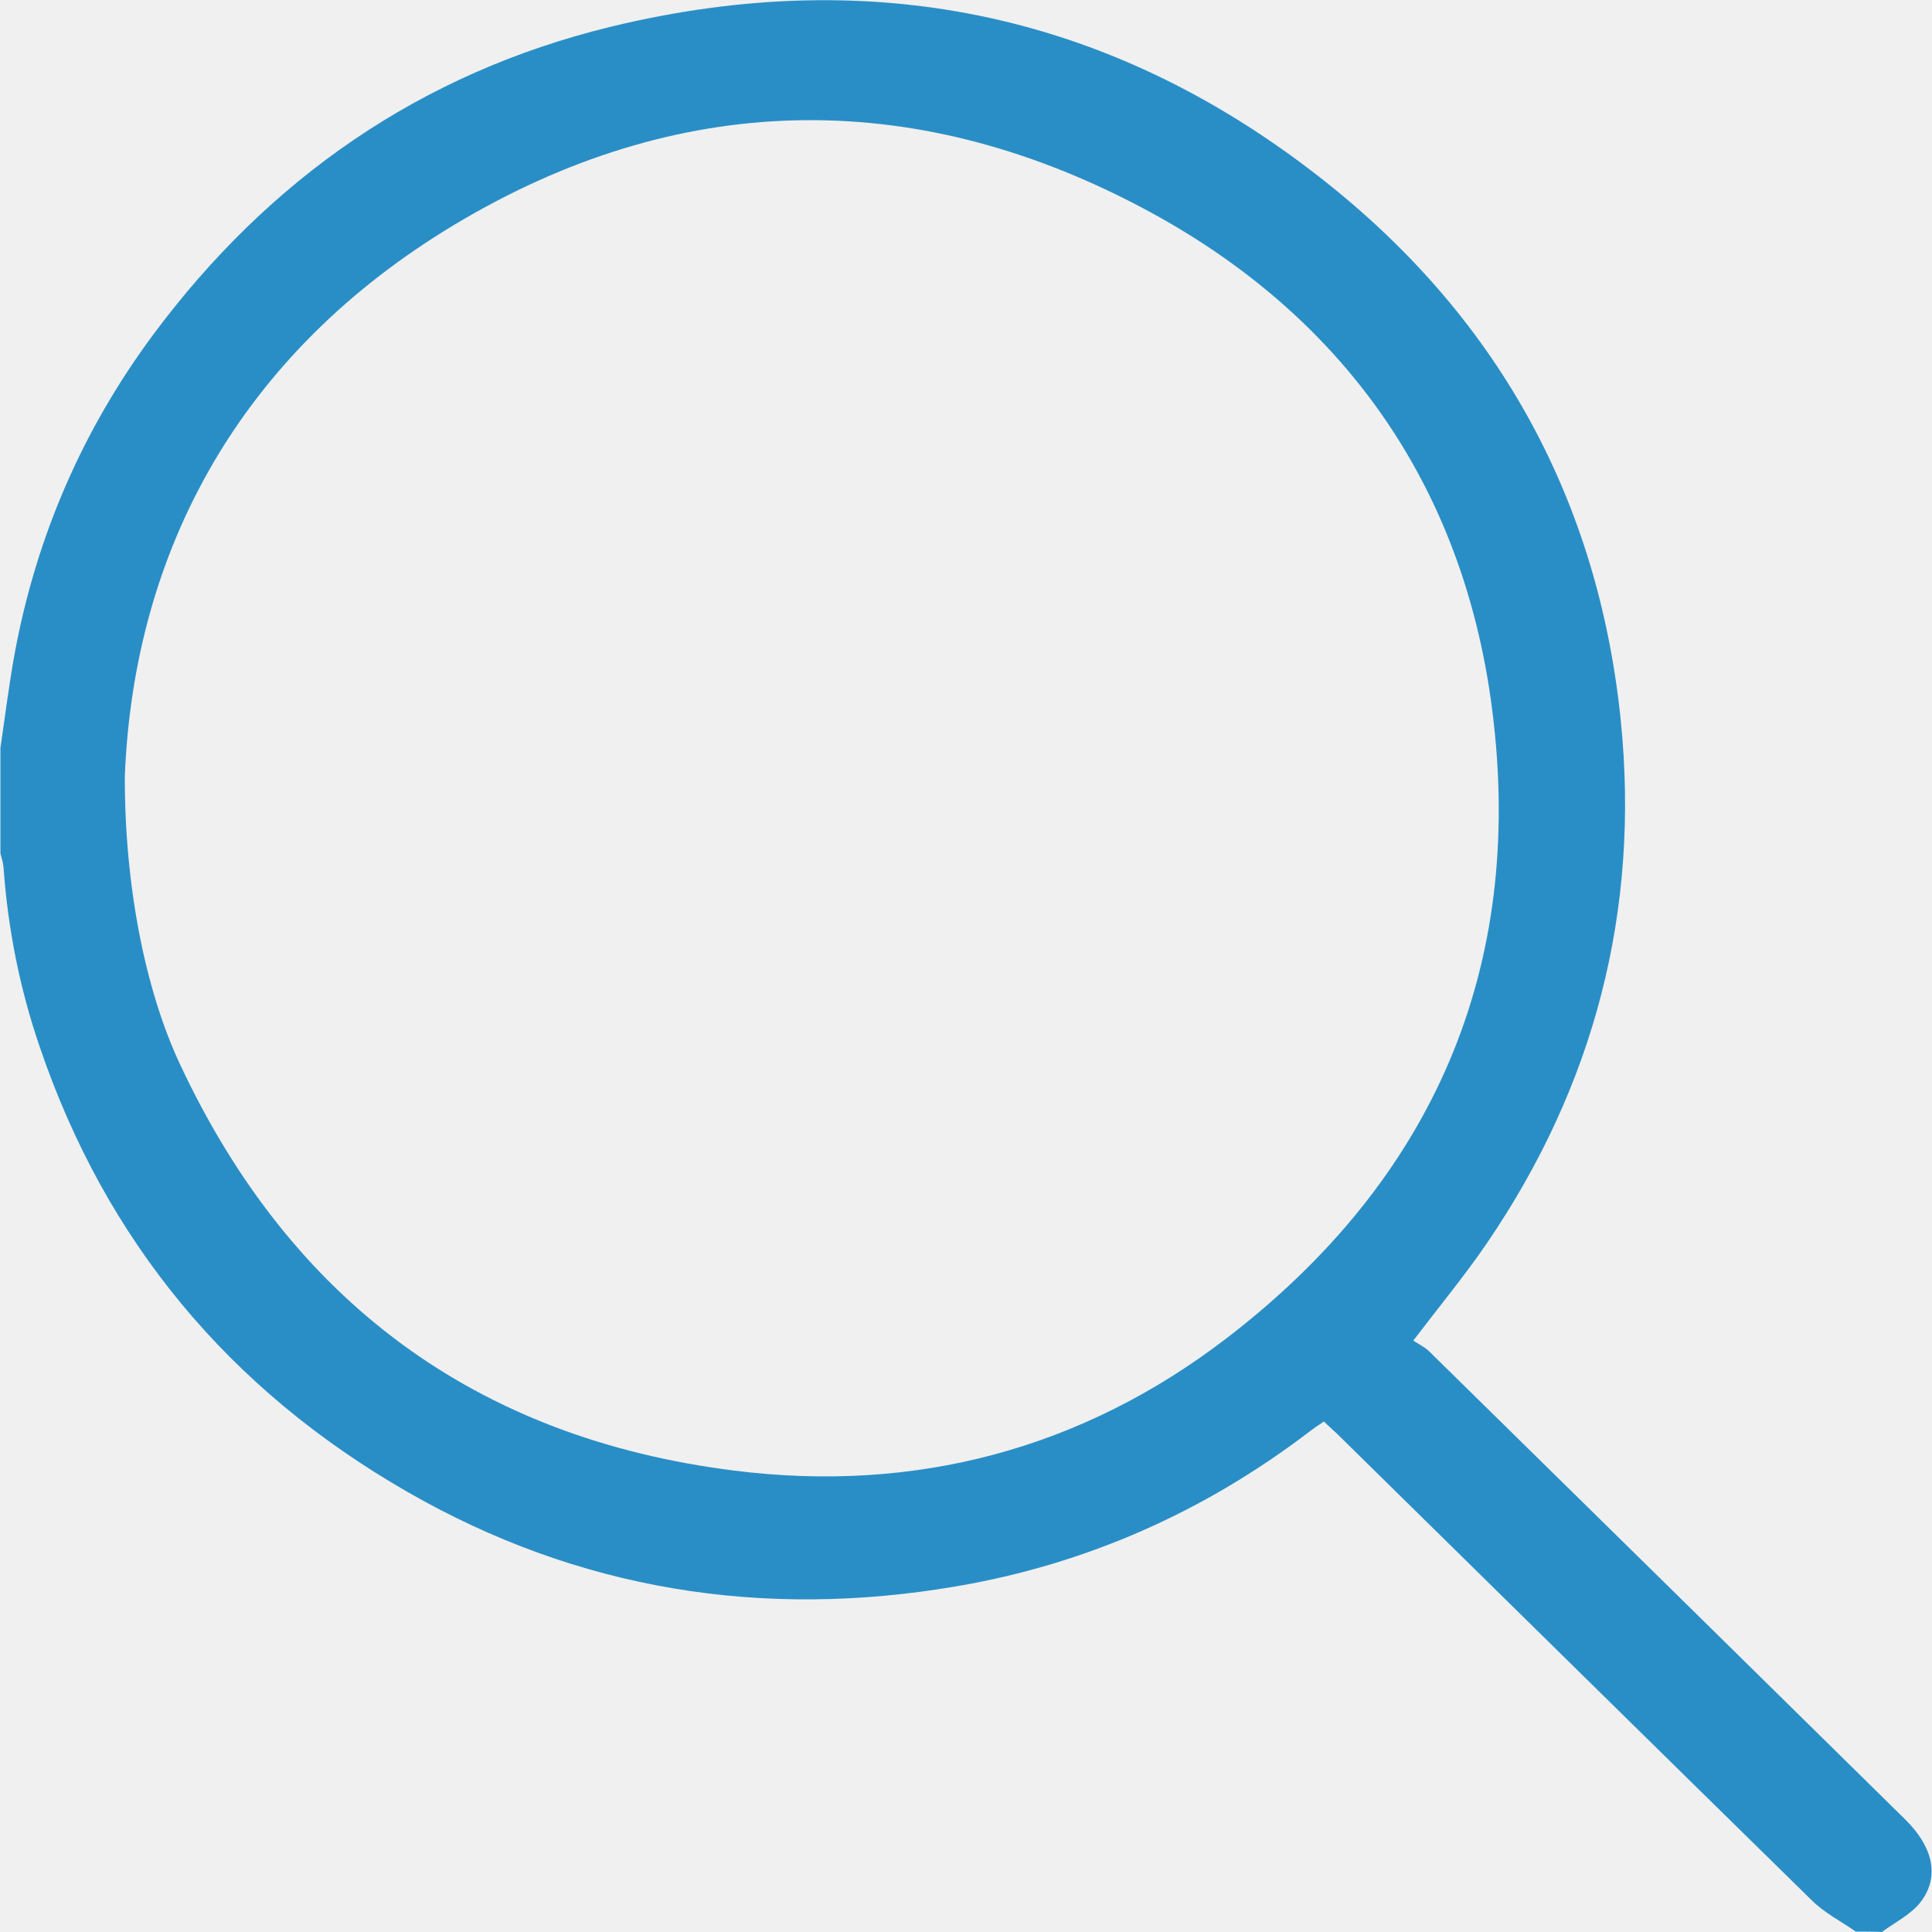
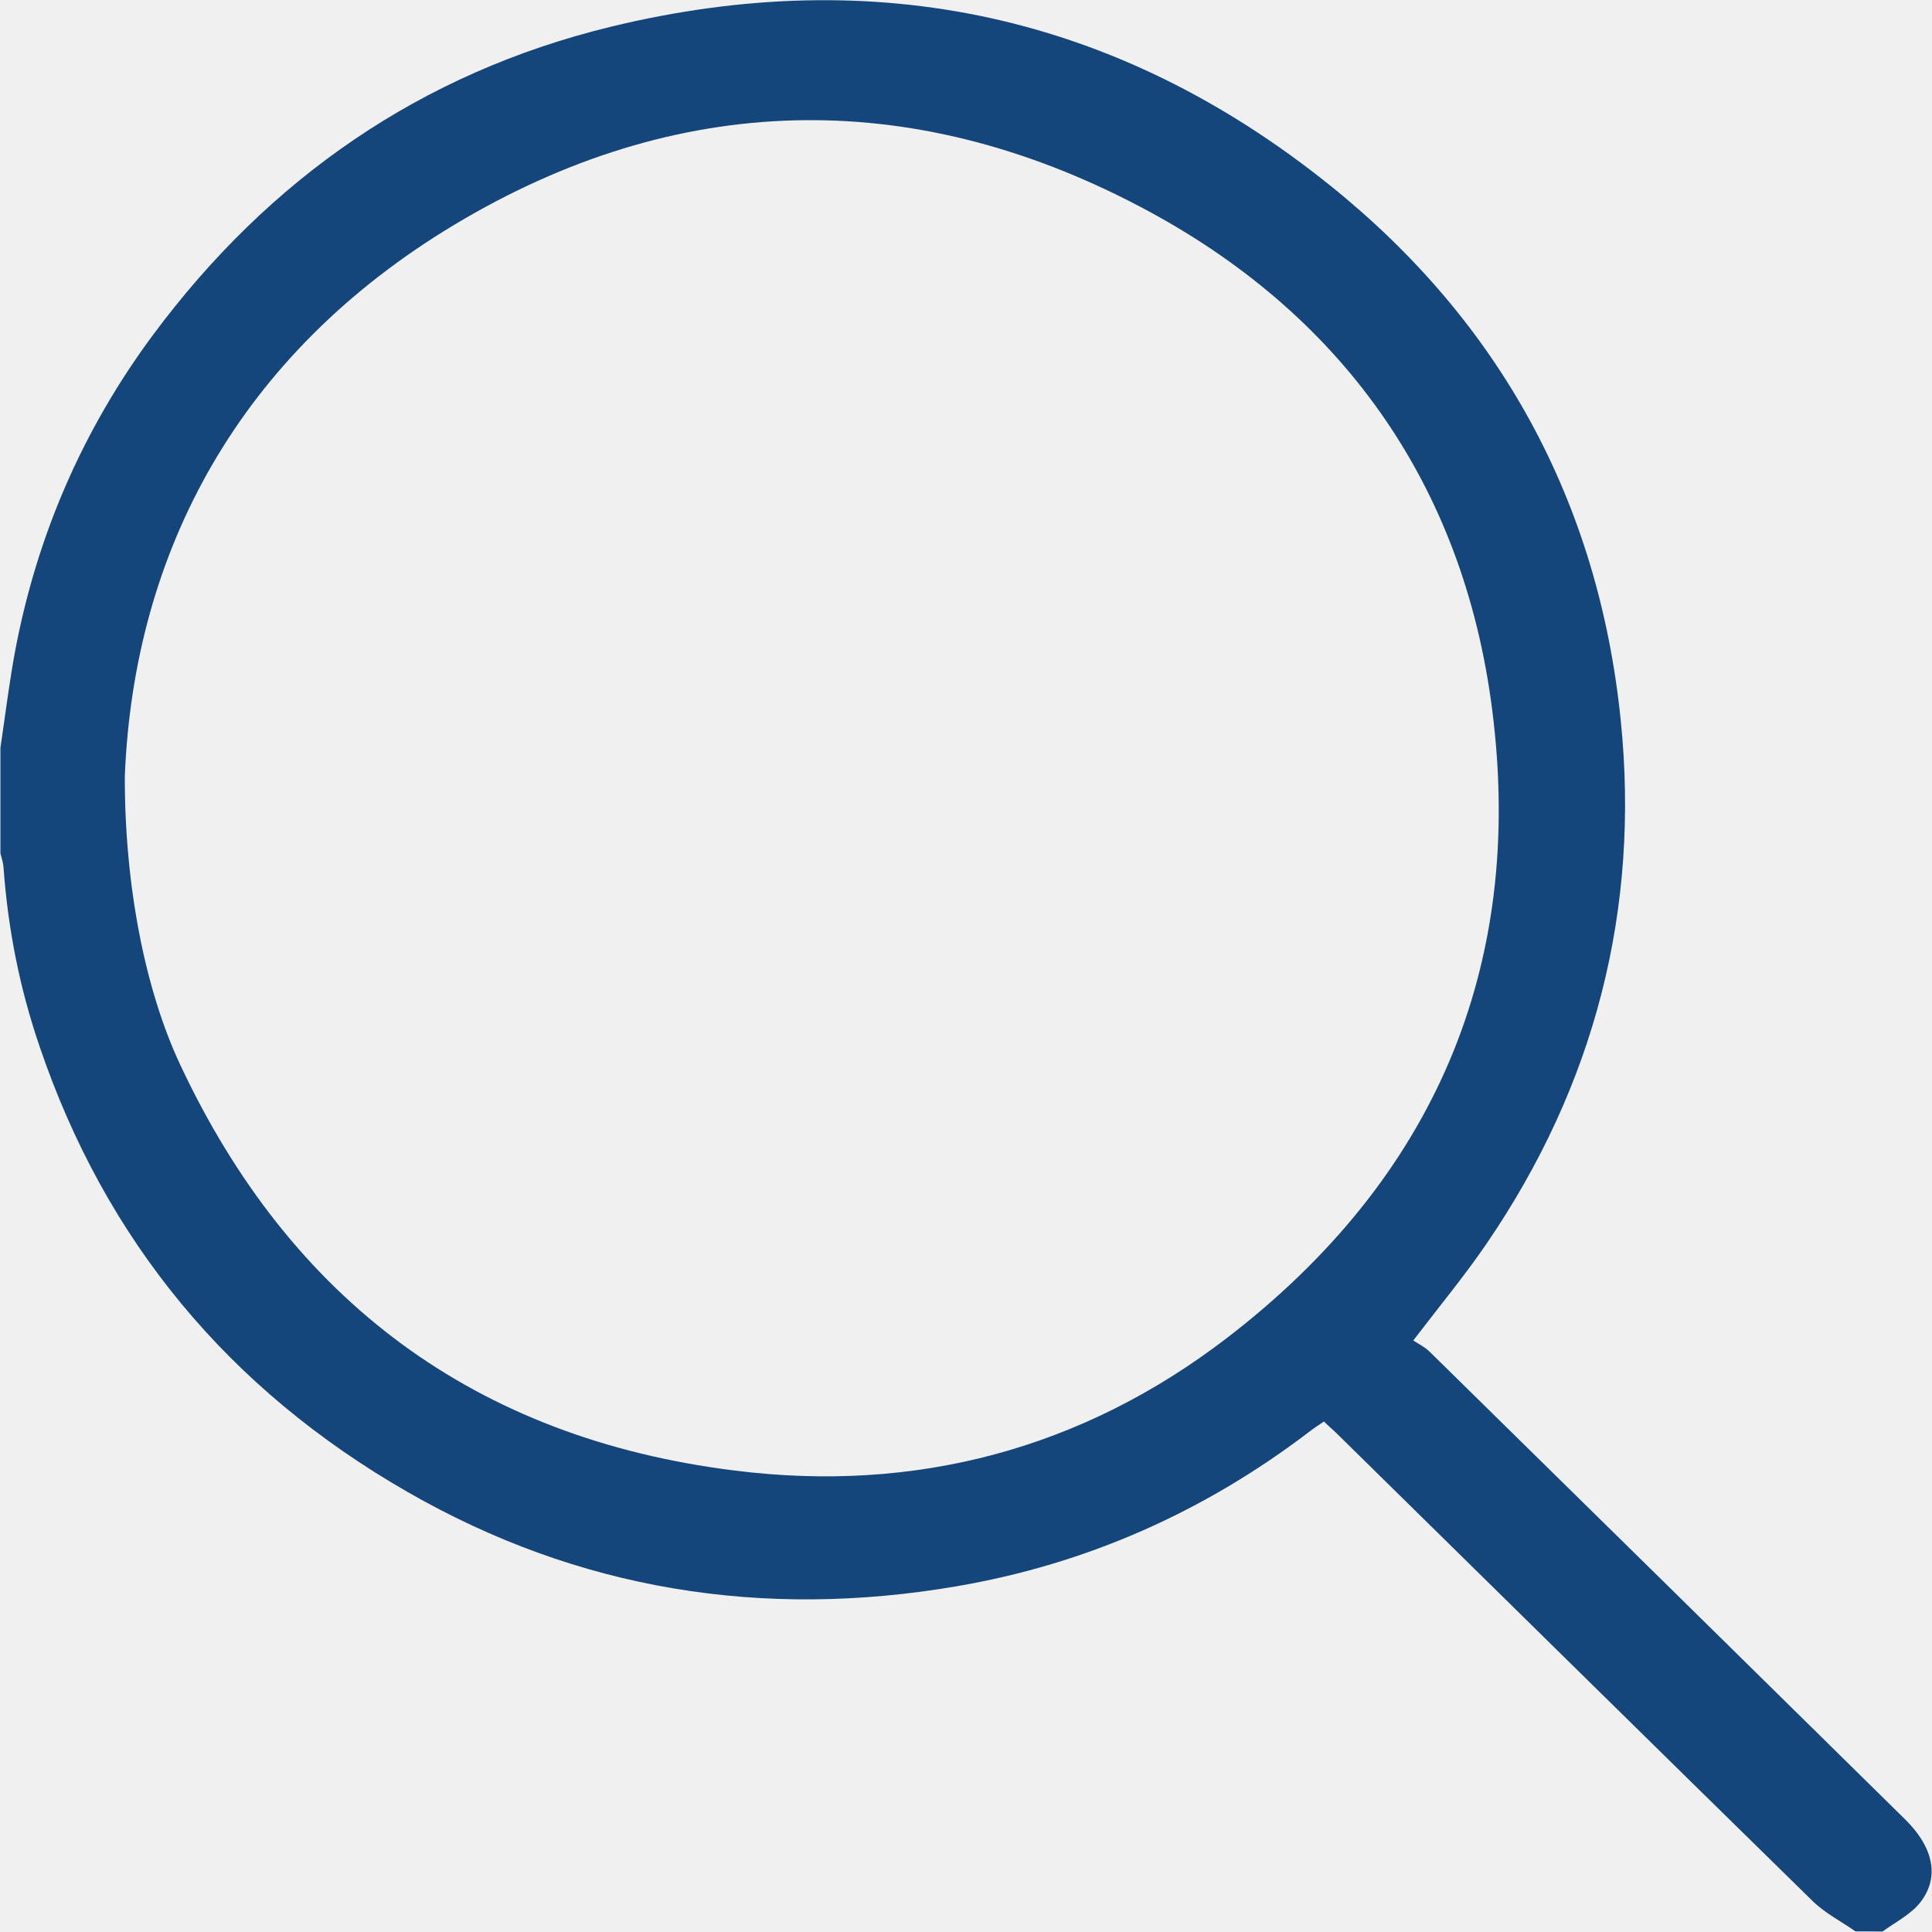
<svg xmlns="http://www.w3.org/2000/svg" width="18" height="18" viewBox="0 0 18 18" fill="none">
-   <g clip-path="url(#clip0_6_1056)">
-     <path d="M17.29 17.996C17.154 17.901 16.999 17.823 16.881 17.706C15.405 16.259 13.933 14.809 12.457 13.358C12.42 13.322 12.379 13.288 12.335 13.244C12.284 13.277 12.236 13.31 12.192 13.344C11.216 14.087 10.119 14.573 8.912 14.779C7.108 15.088 5.389 14.816 3.795 13.899C2.135 12.946 0.983 11.562 0.368 9.747C0.184 9.21 0.074 8.654 0.033 8.083C0.03 8.039 0.015 7.995 0.004 7.951C0.004 7.623 0.004 7.296 0.004 6.968C0.048 6.67 0.085 6.368 0.14 6.07C0.343 4.991 0.77 4.005 1.425 3.121C2.507 1.664 3.92 0.681 5.687 0.25C8.154 -0.35 10.41 0.136 12.39 1.726C13.977 3 14.893 4.679 15.1 6.71C15.28 8.477 14.857 10.112 13.852 11.584C13.649 11.882 13.417 12.162 13.167 12.49C13.211 12.519 13.274 12.549 13.318 12.593C14.798 14.047 16.274 15.497 17.75 16.951C18.008 17.205 18.074 17.481 17.897 17.717C17.809 17.834 17.658 17.908 17.533 18C17.455 17.996 17.375 17.996 17.29 17.996ZM1.163 7.229C1.16 8.245 1.351 9.221 1.679 9.92C2.709 12.118 4.432 13.399 6.839 13.701C8.525 13.914 10.082 13.502 11.433 12.464C13.351 10.991 14.209 9.022 13.903 6.618C13.635 4.502 12.49 2.904 10.613 1.921C8.481 0.802 6.306 0.85 4.233 2.094C2.235 3.294 1.248 5.128 1.163 7.229Z" fill="#298EC6" />
+   <g clip-path="url(#clip0_232_15)">
+     <mask id="mask0_232_15" style="mask-type:luminance" maskUnits="userSpaceOnUse" x="0" y="0" width="18" height="18">
+       <path d="M18 0H0V17.996H18V0Z" fill="white" />
+     </mask>
+     <g mask="url(#mask0_232_15)">
+       <path d="M17.29 17.996C17.154 17.901 16.999 17.823 16.881 17.705C15.405 16.259 13.933 14.809 12.457 13.358C12.42 13.321 12.379 13.288 12.335 13.244C12.284 13.277 12.236 13.31 12.192 13.344C11.216 14.087 10.119 14.573 8.912 14.779C7.108 15.088 5.389 14.816 3.795 13.899C2.135 12.946 0.983 11.562 0.368 9.747C0.184 9.21 0.074 8.654 0.033 8.083C0.03 8.039 0.015 7.995 0.004 7.951C0.004 7.623 0.004 7.296 0.004 6.968C0.048 6.67 0.085 6.368 0.14 6.07C0.343 4.991 0.77 4.005 1.425 3.121C2.507 1.664 3.92 0.681 5.687 0.25C8.154 -0.35 10.41 0.136 12.39 1.726C13.977 3 14.893 4.678 15.1 6.71C15.28 8.477 14.857 10.112 13.852 11.584C13.649 11.882 13.417 12.162 13.167 12.489C13.211 12.519 13.274 12.548 13.318 12.592C14.798 14.046 16.274 15.497 17.75 16.951C18.008 17.205 18.074 17.481 17.897 17.716C17.809 17.834 17.658 17.908 17.533 18C17.455 17.996 17.375 17.996 17.29 17.996ZM1.163 7.229C1.16 8.245 1.351 9.221 1.679 9.92C2.709 12.118 4.432 13.399 6.839 13.7C8.525 13.914 10.082 13.502 11.433 12.464C13.351 10.991 14.209 9.022 13.903 6.618C13.635 4.502 12.49 2.904 10.613 1.921C8.481 0.802 6.306 0.85 4.233 2.094C2.235 3.294 1.248 5.128 1.163 7.229Z" fill="#14467B" />
+     </g>
  </g>
  <defs>
-     <clipPath id="clip0_6_1056">
-       <rect width="18" height="17.996" fill="white" />
+     <clipPath id="clip0_232_15">
+       <rect width="18" height="18" fill="white" />
    </clipPath>
  </defs>
</svg>
